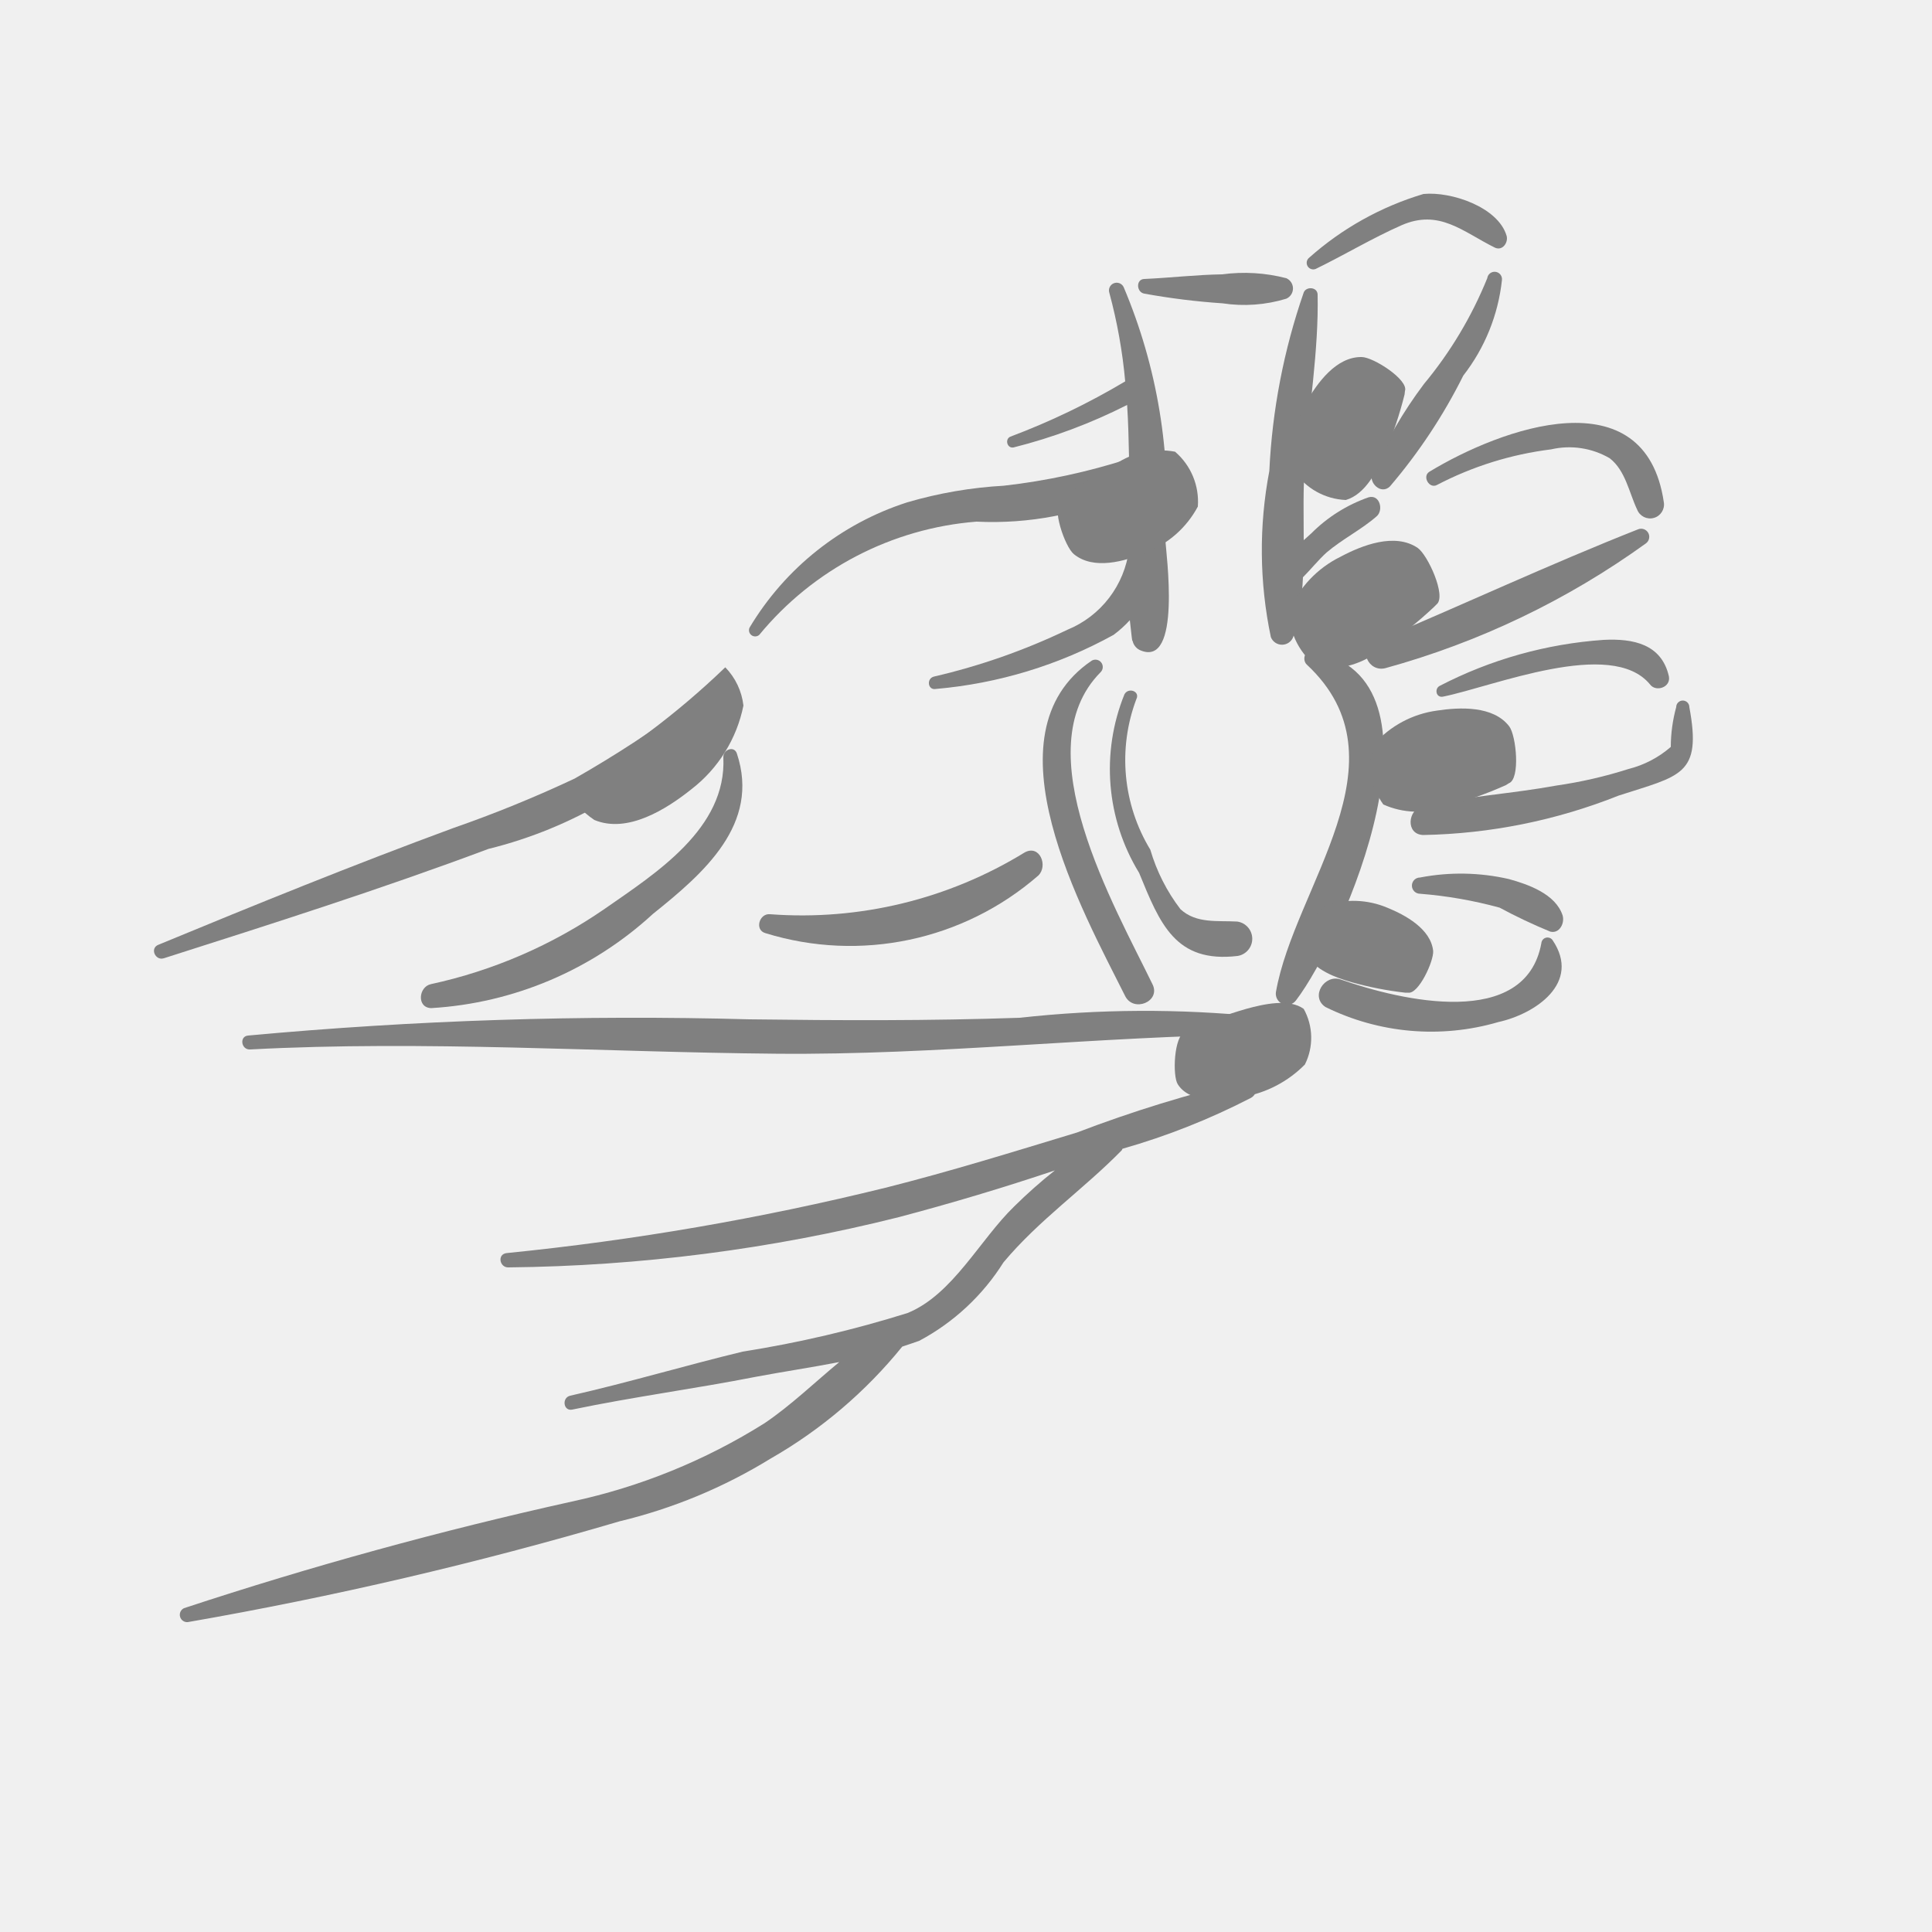
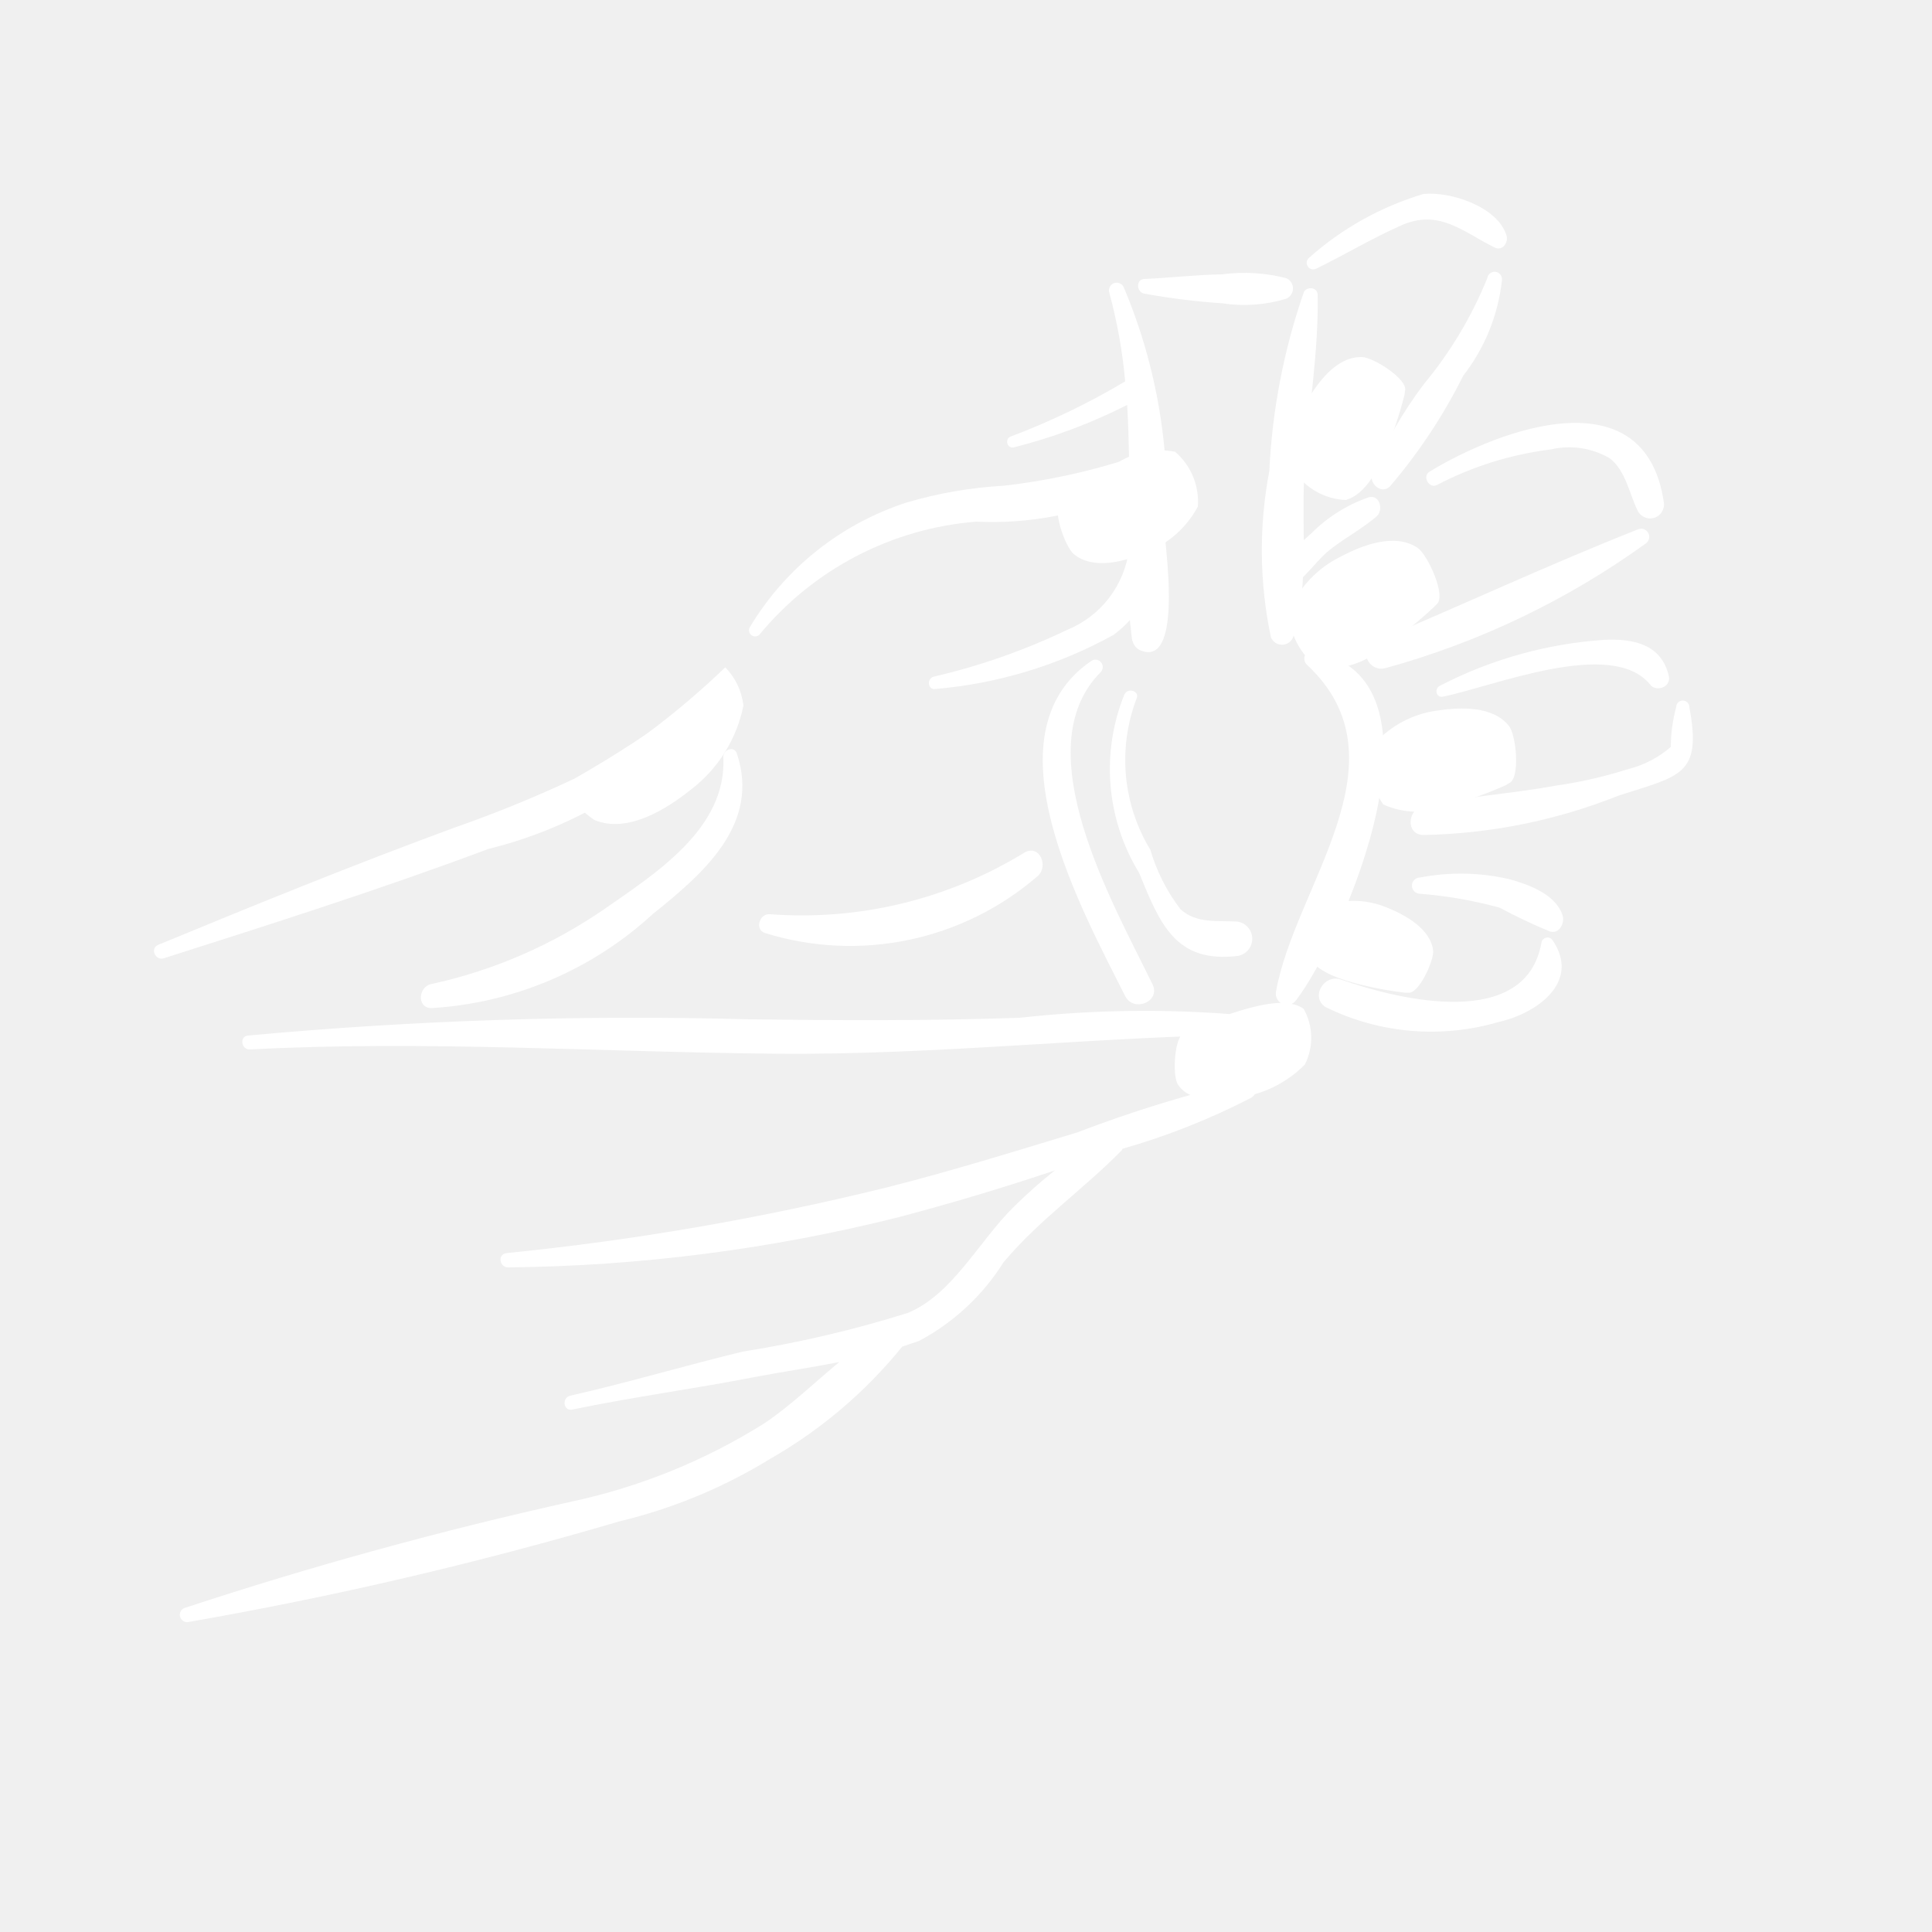
- <svg xmlns="http://www.w3.org/2000/svg" data-name="Layer 1" viewBox="0 0 5 5" x="0px" y="0px" style="fill:gray">
+ <svg xmlns="http://www.w3.org/2000/svg" data-name="Layer 1" viewBox="0 0 5 5" x="0px" y="0px" style="fill:white">
  <path d="M1.793,1.815a2.995,2.995,0,0,1-.306.2,3.249,3.249,0,0,1-.314.128c-.258.095-.509.197-.763.302-.023.009-.008.042.014.035.282-.09.562-.179.84-.283a1.133,1.133,0,0,0,.57-.341A.029.029,0,0,0,1.793,1.815Z" />
  <path d="M1.907,1.95c-.007-.021-.036-.01-.035.01.009.184-.175.3-.307.392a1.261,1.261,0,0,1-.45.195c-.032.007-.037.061.001.062a.929.929,0,0,0,.574-.244C1.821,2.26,1.968,2.133,1.907,1.95Z" />
  <path d="M3.258,2.631a2.935,2.935,0,0,0-.619.003c-.233.008-.467.007-.7.004a10.864,10.864,0,0,0-1.297.042c-.023.002-.018.037.005.036.451-.024.91.007,1.361.011.419.004.833-.045,1.251-.05C3.286,2.677,3.282,2.636,3.258,2.631Z" />
  <path d="M3.226,2.796a3.422,3.422,0,0,0-.439.135c-.165.05-.329.101-.496.143a7.021,7.021,0,0,1-.98.169c-.025.003-.018.038.005.037a4.329,4.329,0,0,0,1.01-.13c.136-.036.27-.076.404-.121a1.277,1.277,0,0,0-.105.093c-.089.086-.159.228-.276.276a2.977,2.977,0,0,1-.427.1c-.149.036-.296.08-.446.114-.023.005-.018.041.005.036.158-.033.318-.054.476-.085.069-.013.143-.024.215-.038-.064.053-.125.112-.193.158a1.546,1.546,0,0,1-.499.203A10.372,10.372,0,0,0,.476,4.162a.019.019,0,0,0,.01.036,10.072,10.072,0,0,0,1.118-.261,1.343,1.343,0,0,0,.39-.162,1.215,1.215,0,0,0,.341-.29c.015-.005.03-.01.044-.015A.579.579,0,0,0,2.597,3.267c.092-.11.207-.189.306-.29l.002-.004a1.796,1.796,0,0,0,.333-.132C3.26,2.828,3.255,2.791,3.226,2.796Z" />
  <path d="M3.016,1.397A1.414,1.414,0,0,0,2.908.743a.02.02,0,0,0-.037.015,1.333,1.333,0,0,1,.041.229,1.852,1.852,0,0,1-.297.143c-.015.006-.009.031.008.028a1.41,1.41,0,0,0,.294-.11c.003.046.004.092.005.139a1.659,1.659,0,0,1-.324.07,1.109,1.109,0,0,0-.25.043.739.739,0,0,0-.408.324.016.016,0,0,0,.025.019.811.811,0,0,1,.562-.293.85.85,0,0,0,.395-.076l0,.02c-0.0.042-0.0.085-0.0.127a.26.26,0,0,1-.16.209,1.67,1.67,0,0,1-.345.121c-.02.005-.016.036.005.032a1.159,1.159,0,0,0,.46-.14.298.298,0,0,0,.042-.038c.005.045.006.056.007.053a.035.035,0,0,0,.018.024C3.06,1.733,3.017,1.428,3.016,1.397Z" />
  <path d="M3.329.72A.432.432,0,0,0,3.163.71c-.068.001-.134.009-.202.012C2.939.723,2.941.757,2.962.76A1.803,1.803,0,0,0,3.164.785.373.373,0,0,0,3.329.773.029.029,0,0,0,3.329.72Z" />
  <path d="M3.542,1.287a.391.391,0,0,0-.148.093l-.02.018c0-.066-.002-.133.003-.194.01-.147.036-.295.033-.442C3.409.742,3.38.741,3.374.757A1.649,1.649,0,0,0,3.285,1.219a1.092,1.092,0,0,0,.004.43.031.031,0,0,0,.058-.001.638.638,0,0,0,.025-.154c.021-.021.04-.045.061-.064.041-.035.09-.059.13-.094C3.581,1.32,3.571,1.279,3.542,1.287Z" />
  <path d="M2.983,2.548c-.099-.204-.333-.608-.135-.808a.019.019,0,0,0-.023-.03c-.28.19-.023.648.087.868C2.934,2.621,3.004,2.592,2.983,2.548Z" />
  <path d="M3.396,1.686c-.021-.004-.026.023-.014.034.267.249-.033.575-.08.848a.029.029,0,0,0,.052.021C3.477,2.428,3.773,1.751,3.396,1.686Z" />
  <path d="M3.202,2.385c-.05-.003-.106.006-.147-.032a.47.47,0,0,1-.078-.154.447.447,0,0,1-.036-.39c.01-.02-.021-.031-.031-.012a.515.515,0,0,0,.038.462c.054.132.094.234.255.215A.045.045,0,0,0,3.202,2.385Z" />
  <path d="M3.899.61C3.877.536,3.756.495,3.684.502a.782.782,0,0,0-.296.165A.017.017,0,0,0,3.405.696c.074-.036.147-.08.222-.113.098-.043.159.017.242.058C3.889.65,3.904.627,3.899.61Z" />
  <path d="M3.849.72a1.039,1.039,0,0,1-.164.274,1.12,1.12,0,0,0-.134.231c-.009.025.023.056.046.034A1.411,1.411,0,0,0,3.787.972a.487.487,0,0,0,.1-.247A.019.019,0,0,0,3.849.72Z" />
  <path d="M3.699,1.221c-.019.012-0.0.045.02.034a.869.869,0,0,1,.295-.092.208.208,0,0,1,.152.023c.041.032.05.089.071.133a.036.036,0,0,0,.069-.019C4.258.972,3.885,1.108,3.699,1.221Z" />
  <path d="M4.239,1.37c-.228.09-.455.196-.681.291-.045.019-.016.08.028.068a2.108,2.108,0,0,0,.674-.323A.021.021,0,0,0,4.239,1.37Z" />
  <path d="M4.319,1.75c-.019-.083-.092-.098-.169-.094a1.085,1.085,0,0,0-.424.119c-.014.007-.01.031.008.028.13-.026.436-.153.536-.032C4.285,1.792,4.325,1.779,4.319,1.75Z" />
  <path d="M4.372,1.83a.017.017,0,0,0-.034 0.0.394.394,0,0,0-.014.103.264.264,0,0,1-.109.057,1.153,1.153,0,0,1-.187.043c-.115.021-.232.028-.346.053-.039.009-.045.073.001.075a1.438,1.438,0,0,0,.506-.102C4.349,2.007,4.405,2.007,4.372,1.83Z" />
  <path d="M4.044,2.369c-.018-.055-.088-.08-.139-.094a.557.557,0,0,0-.23-.004.021.021,0,0,0,0.0.042,1.111,1.111,0,0,1,.206.036,1.385,1.385,0,0,0,.131.062C4.036,2.417,4.05,2.389,4.044,2.369Z" />
  <path d="M4.018,2.433a.016.016,0,0,0-.029.008c-.041.224-.362.149-.519.094-.042-.015-.08.044-.04.071a.619.619,0,0,0,.448.039C3.973,2.624,4.093,2.544,4.018,2.433Z" />
  <path d="M2.652,2.206a1.101,1.101,0,0,1-.659.16c-.028-.003-.041.041-.012.049A.742.742,0,0,0,2.687,2.266C2.713,2.241,2.691,2.185,2.652,2.206Z" />
  <path d="M3.336,1.582a.183.183,0,0,0,.077.147.223.223,0,0,0,.163-.05,1.093,1.093,0,0,0,.135-.108L3.718,1.564c.026-.021-.023-.128-.049-.146-.059-.04-.144-.007-.2.023A.277.277,0,0,0,3.336,1.582Z" />
  <path d="M3.431,2.343a.149.149,0,0,0-.05.125c.019.042.076.062.117.074a.89.89,0,0,0,.138.027l.008 0c.027.005.067-.082.065-.108-.006-.057-.072-.093-.119-.112A.226.226,0,0,0,3.431,2.343Z" />
  <path d="M3.349,1.219a.17.17,0,0,0,.134.075c.051-.015.081-.076.101-.121a1.014,1.014,0,0,0,.051-.152l.001-.009C3.646.983,3.554.924,3.524.924c-.066-.001-.115.067-.144.118A.257.257,0,0,0,3.349,1.219Z" />
  <path d="M1.461,2.038a.246.246,0,0,0,.077.084c.086.036.187-.028.252-.08a.364.364,0,0,0,.134-.216.169.169,0,0,0-.047-.099A2.096,2.096,0,0,1,1.461,2.038Z" />
  <path d="M3.1,1.311a.17.17,0,0,0-.059-.142.207.207,0,0,0-.154.032,1.014,1.014,0,0,0-.134.088L2.746,1.295c-.026.017.01.12.033.139.051.042.132.019.186-.004A.257.257,0,0,0,3.1,1.311Z" />
  <path d="M3.556,1.926a.175.175,0,0,0,.024.156.213.213,0,0,0,.162.005,1.043,1.043,0,0,0,.155-.055l.008-.005c.03-.011.019-.123.001-.147-.041-.054-.128-.05-.187-.041A.265.265,0,0,0,3.556,1.926Z" />
  <path d="M3.377,2.755a.154.154,0,0,0-.003-.144c-.037-.027-.102-.013-.149-0a1.124,1.124,0,0,0-.15.055l-.008.004c-.029.011-.033.114-.019.136.031.049.111.043.168.033A.297.297,0,0,0,3.377,2.755Z" />
</svg>
